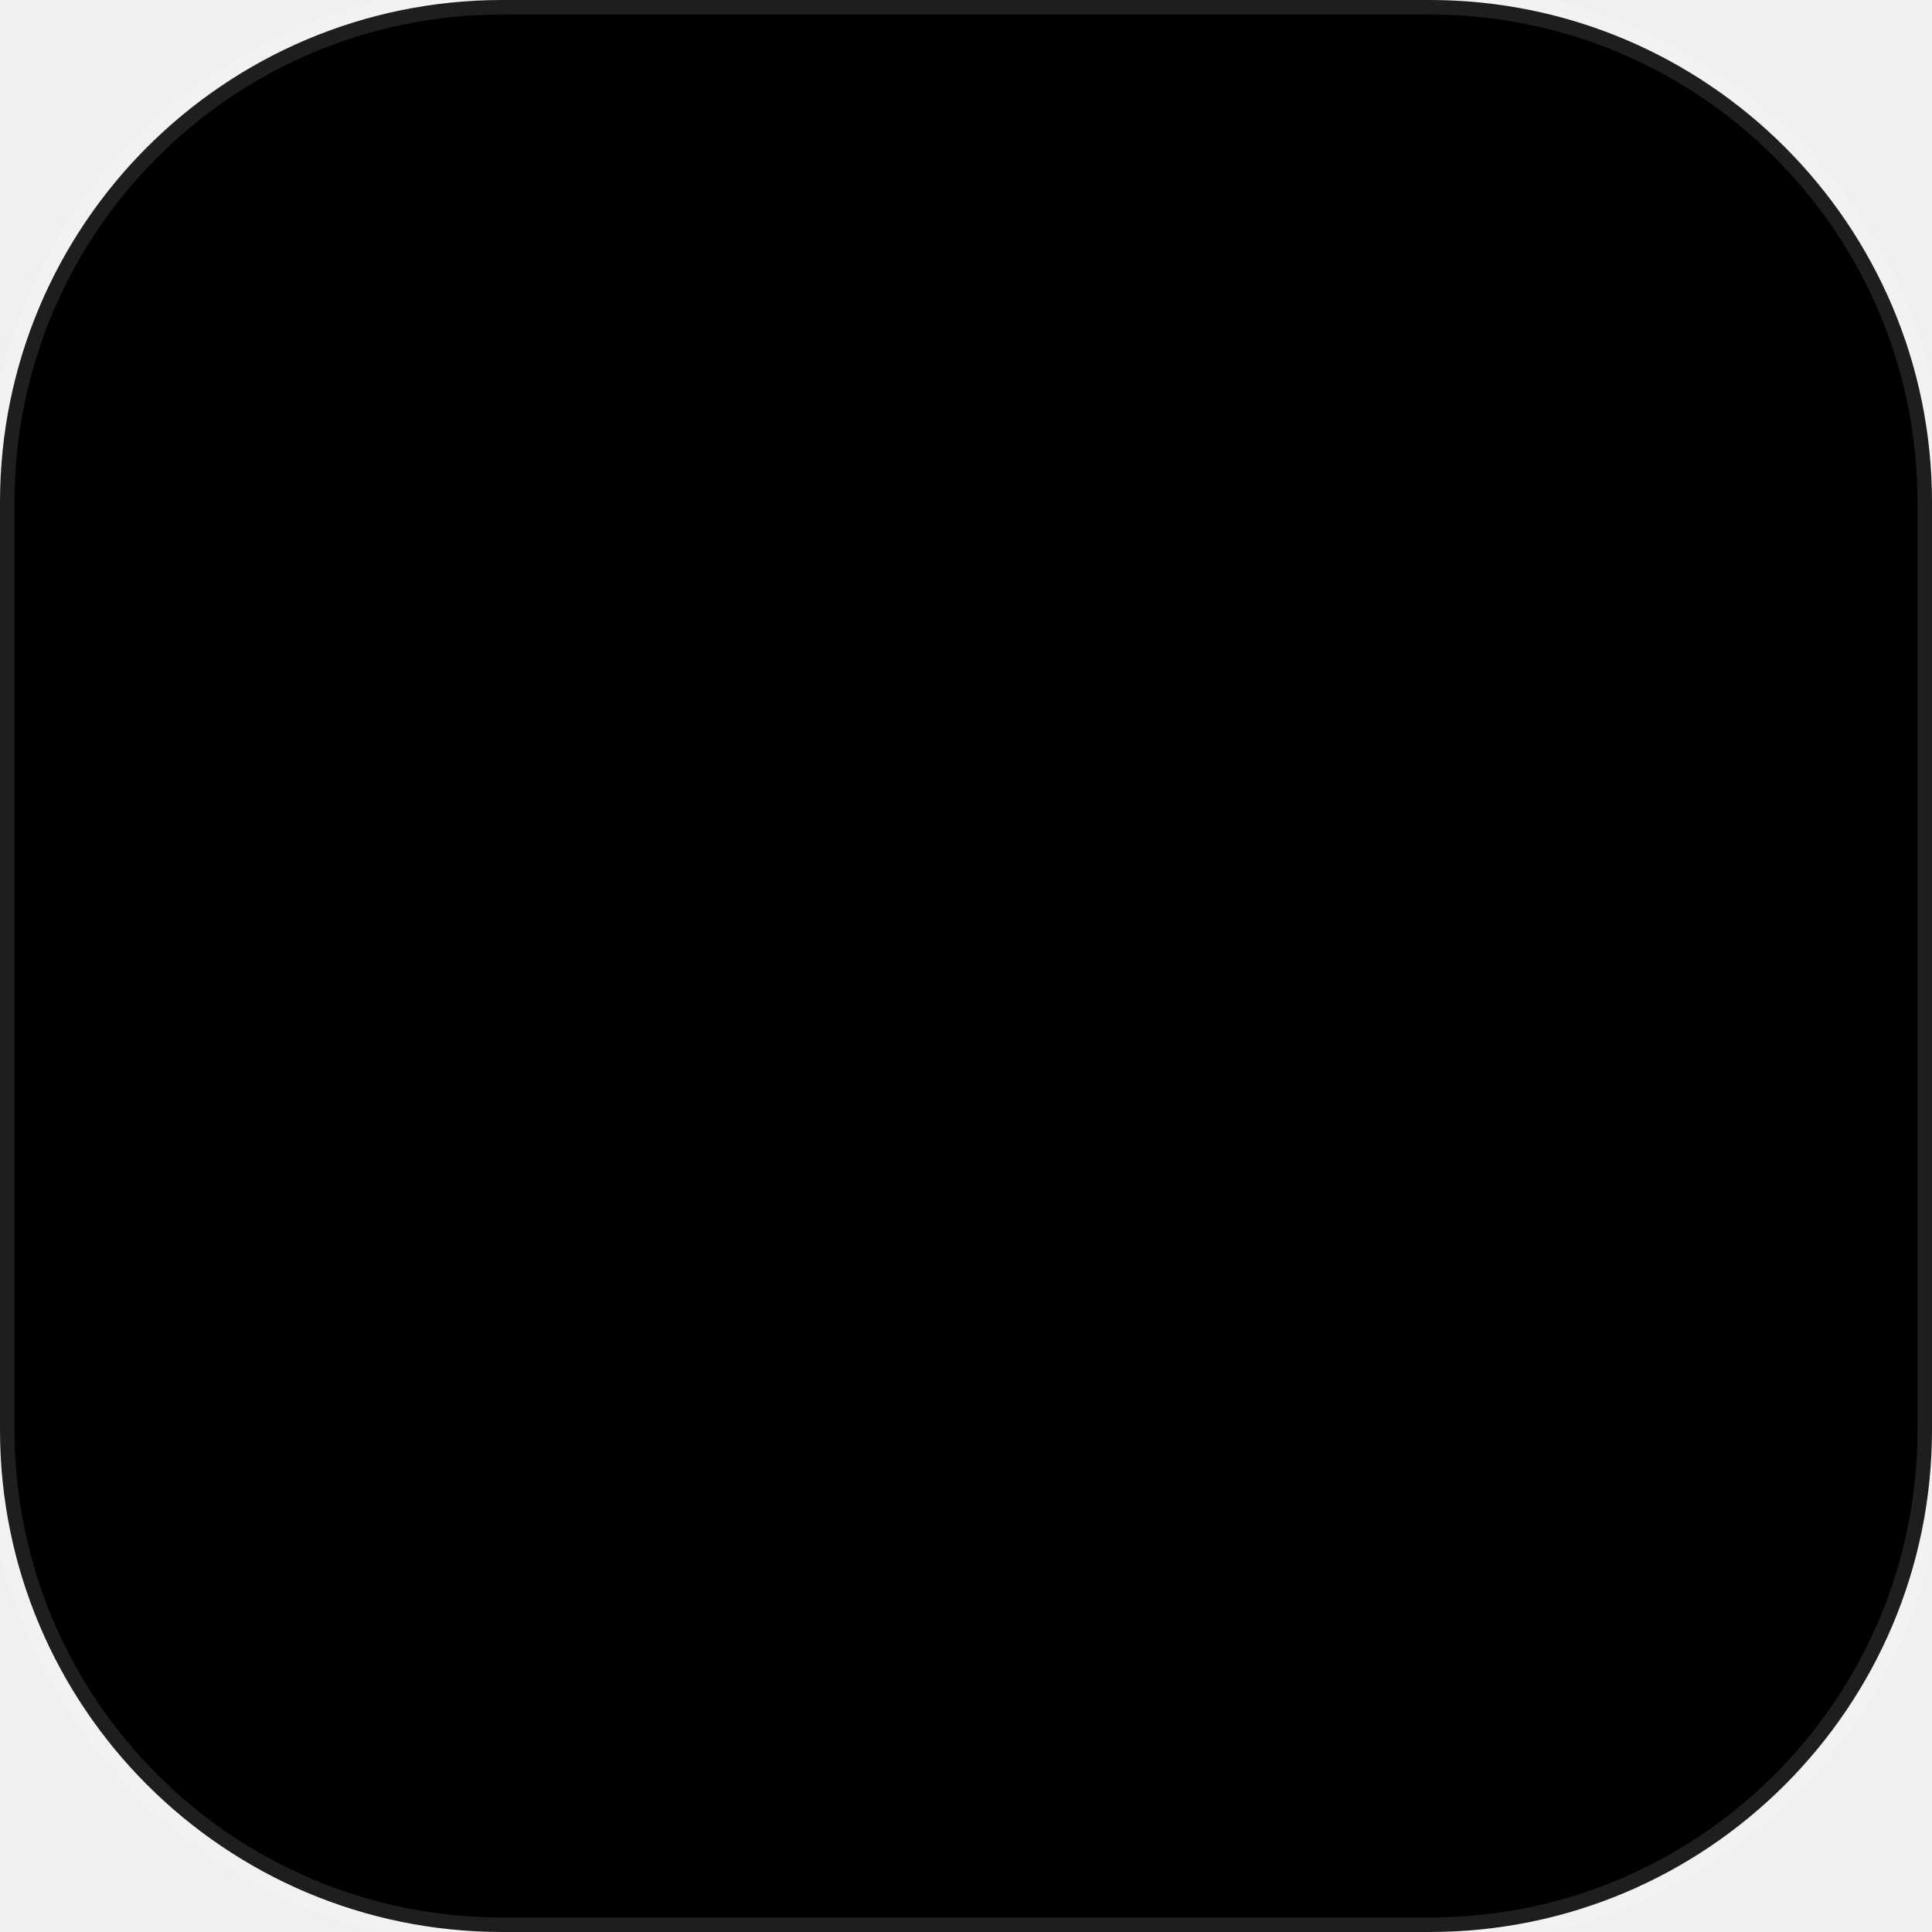
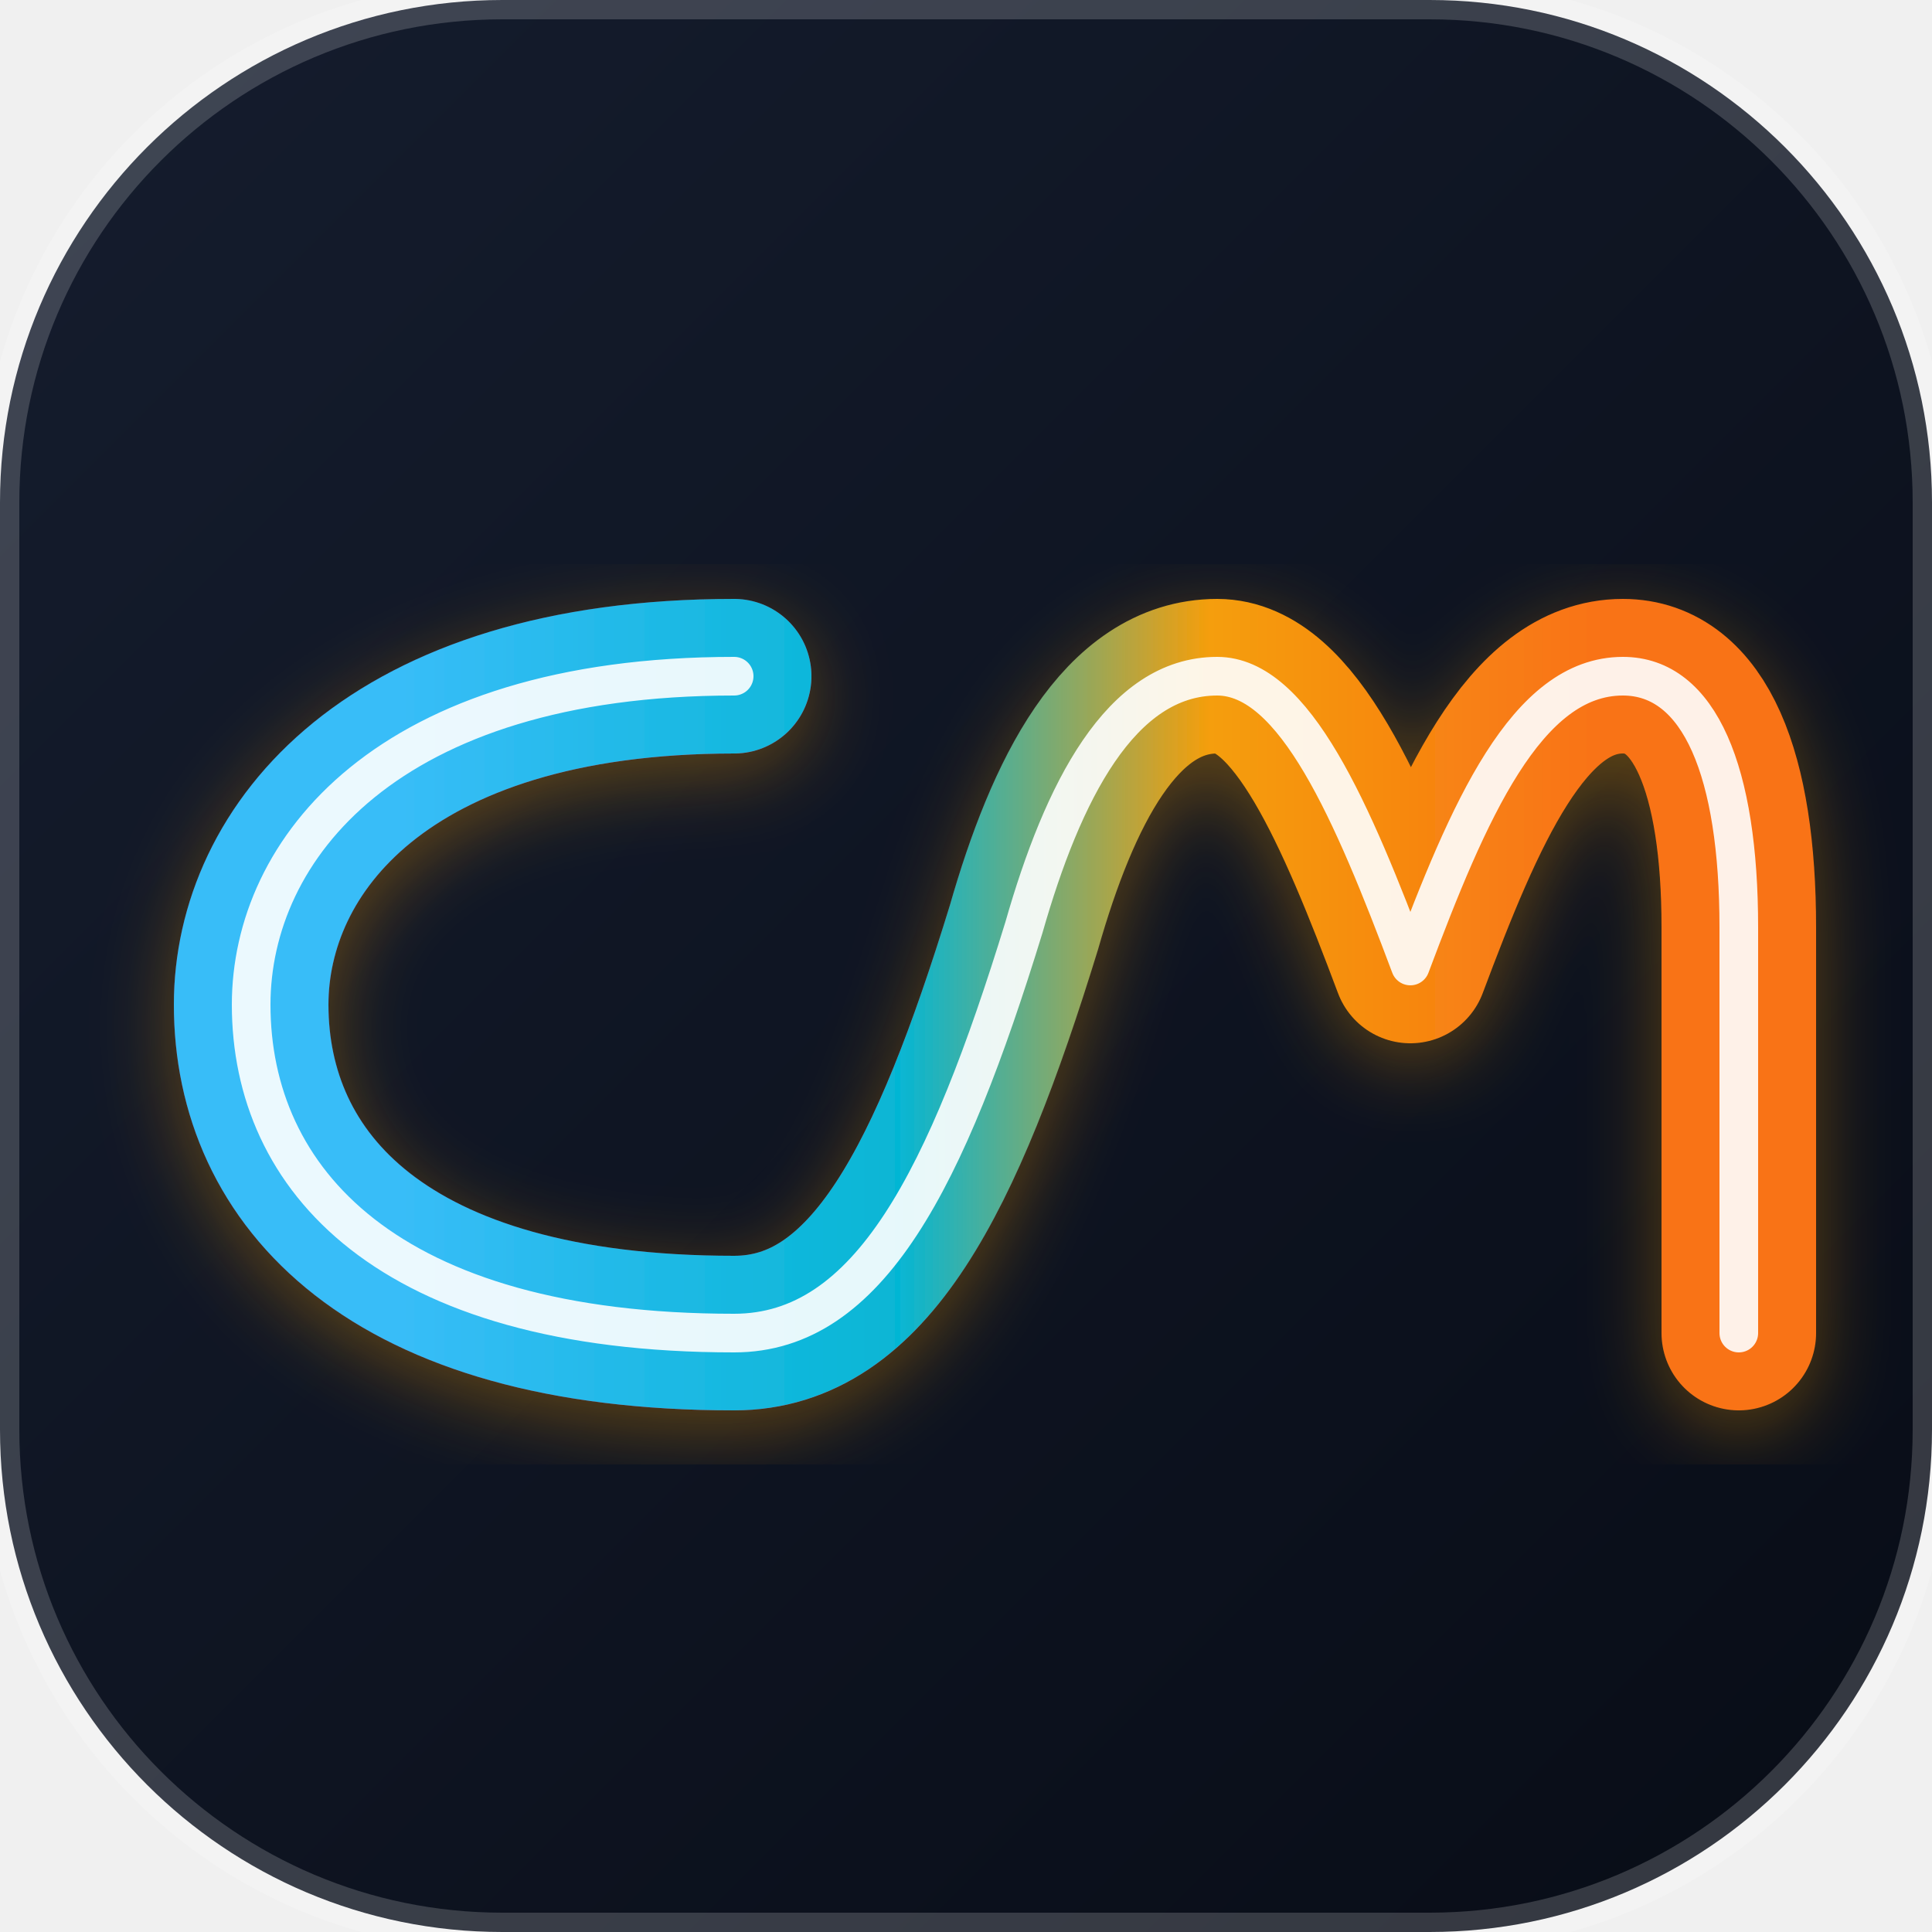
<svg xmlns="http://www.w3.org/2000/svg" viewBox="0 0 100 100" width="192" height="192" fill="none">
  <defs>
-     <linearGradient id="cmNavyBg192" x1="0%" y1="0%" x2="100%" y2="100%">
-       <stop offset="0%" stopColor="#0e1e36" />
-       <stop offset="100%" stopColor="#07111e" />
+     <linearGradient id="cmBg192" x1="0%" y1="0%" x2="100%" y2="100%">
+       <stop offset="0%" stop-color="#151d2e" />
+       <stop offset="100%" stop-color="#080c16" />
    </linearGradient>
-     <linearGradient id="cmCyan192" x1="0%" y1="0%" x2="100%" y2="100%">
-       <stop offset="0%" stopColor="#22d3ee" />
-       <stop offset="50%" stopColor="#06b6d4" />
-       <stop offset="100%" stopColor="#0284c7" />
+     <linearGradient id="cmGrad192" x1="10%" y1="50%" x2="90%" y2="50%">
+       <stop offset="0%" stop-color="#38bdf8" />
+       <stop offset="42%" stop-color="#06b6d4" />
+       <stop offset="68%" stop-color="#f59e0b" />
+       <stop offset="100%" stop-color="#f97316" />
    </linearGradient>
-     <linearGradient id="cmAmber192" x1="0%" y1="0%" x2="100%" y2="100%">
-       <stop offset="0%" stopColor="#fde047" />
-       <stop offset="50%" stopColor="#f59e0b" />
-       <stop offset="100%" stopColor="#ea580c" />
-     </linearGradient>
-     <filter id="glow192" x="-20%" y="-20%" width="140%" height="140%">
-       <feDropShadow dx="0" dy="1" stdDeviation="2.5" floodColor="#06b6d4" floodOpacity="0.45" />
-     </filter>
-     <filter id="glowAmb192" x="-20%" y="-20%" width="140%" height="140%">
-       <feDropShadow dx="0" dy="1" stdDeviation="2.5" floodColor="#f59e0b" floodOpacity="0.45" />
+     <filter id="cmGlow192" x="-20%" y="-20%" width="140%" height="140%">
+       <feDropShadow dx="0" dy="1" stdDeviation="2" flood-color="#06b6d4" flood-opacity="0.4" />
+       <feDropShadow dx="0" dy="1" stdDeviation="2" flood-color="#f59e0b" flood-opacity="0.35" />
    </filter>
  </defs>
-   <rect width="100" height="100" rx="26" fill="url(#cmNavyBg192)" stroke="rgba(255,255,255,0.12)" stroke-width="1.5" />
-   <path d="M 48 30 C 30 30, 20 40, 20 52 C 20 65, 32 75, 48 75 C 58 75, 64 68, 64 60" stroke="url(#cmCyan192)" stroke-width="8" stroke-linecap="round" fill="none" filter="url(#glow192)" />
-   <path d="M 52 70 C 70 70, 80 60, 80 48 C 80 35, 68 25, 52 25 C 42 25, 36 32, 36 40" stroke="url(#cmAmber192)" stroke-width="8" stroke-linecap="round" fill="none" filter="url(#glowAmb192)" />
+   <rect width="100" height="100" rx="26" fill="url(#cmBg192)" stroke="rgba(255,255,255,0.18)" stroke-width="2" />
+   <path d="M 38 35 C 20 35, 13 44, 13 52 C 13 61, 20 69, 38 69 C 45 69, 49 61, 53 48 C 55 41, 58 35, 63 35 C 67 35, 70 42, 73 50 C 76 42, 79 35, 84 35 C 88 35, 90 40, 90 48 L 90 69" stroke="url(#cmGrad192)" stroke-width="8" stroke-linecap="round" stroke-linejoin="round" filter="url(#cmGlow192)" />
+   <path d="M 38 35 C 20 35, 13 44, 13 52 C 13 61, 20 69, 38 69 C 45 69, 49 61, 53 48 C 55 41, 58 35, 63 35 C 67 35, 70 42, 73 50 C 76 42, 79 35, 84 35 C 88 35, 90 40, 90 48 L 90 69" stroke="#ffffff" stroke-width="2" stroke-linecap="round" stroke-linejoin="round" stroke-opacity="0.9" />
</svg>
